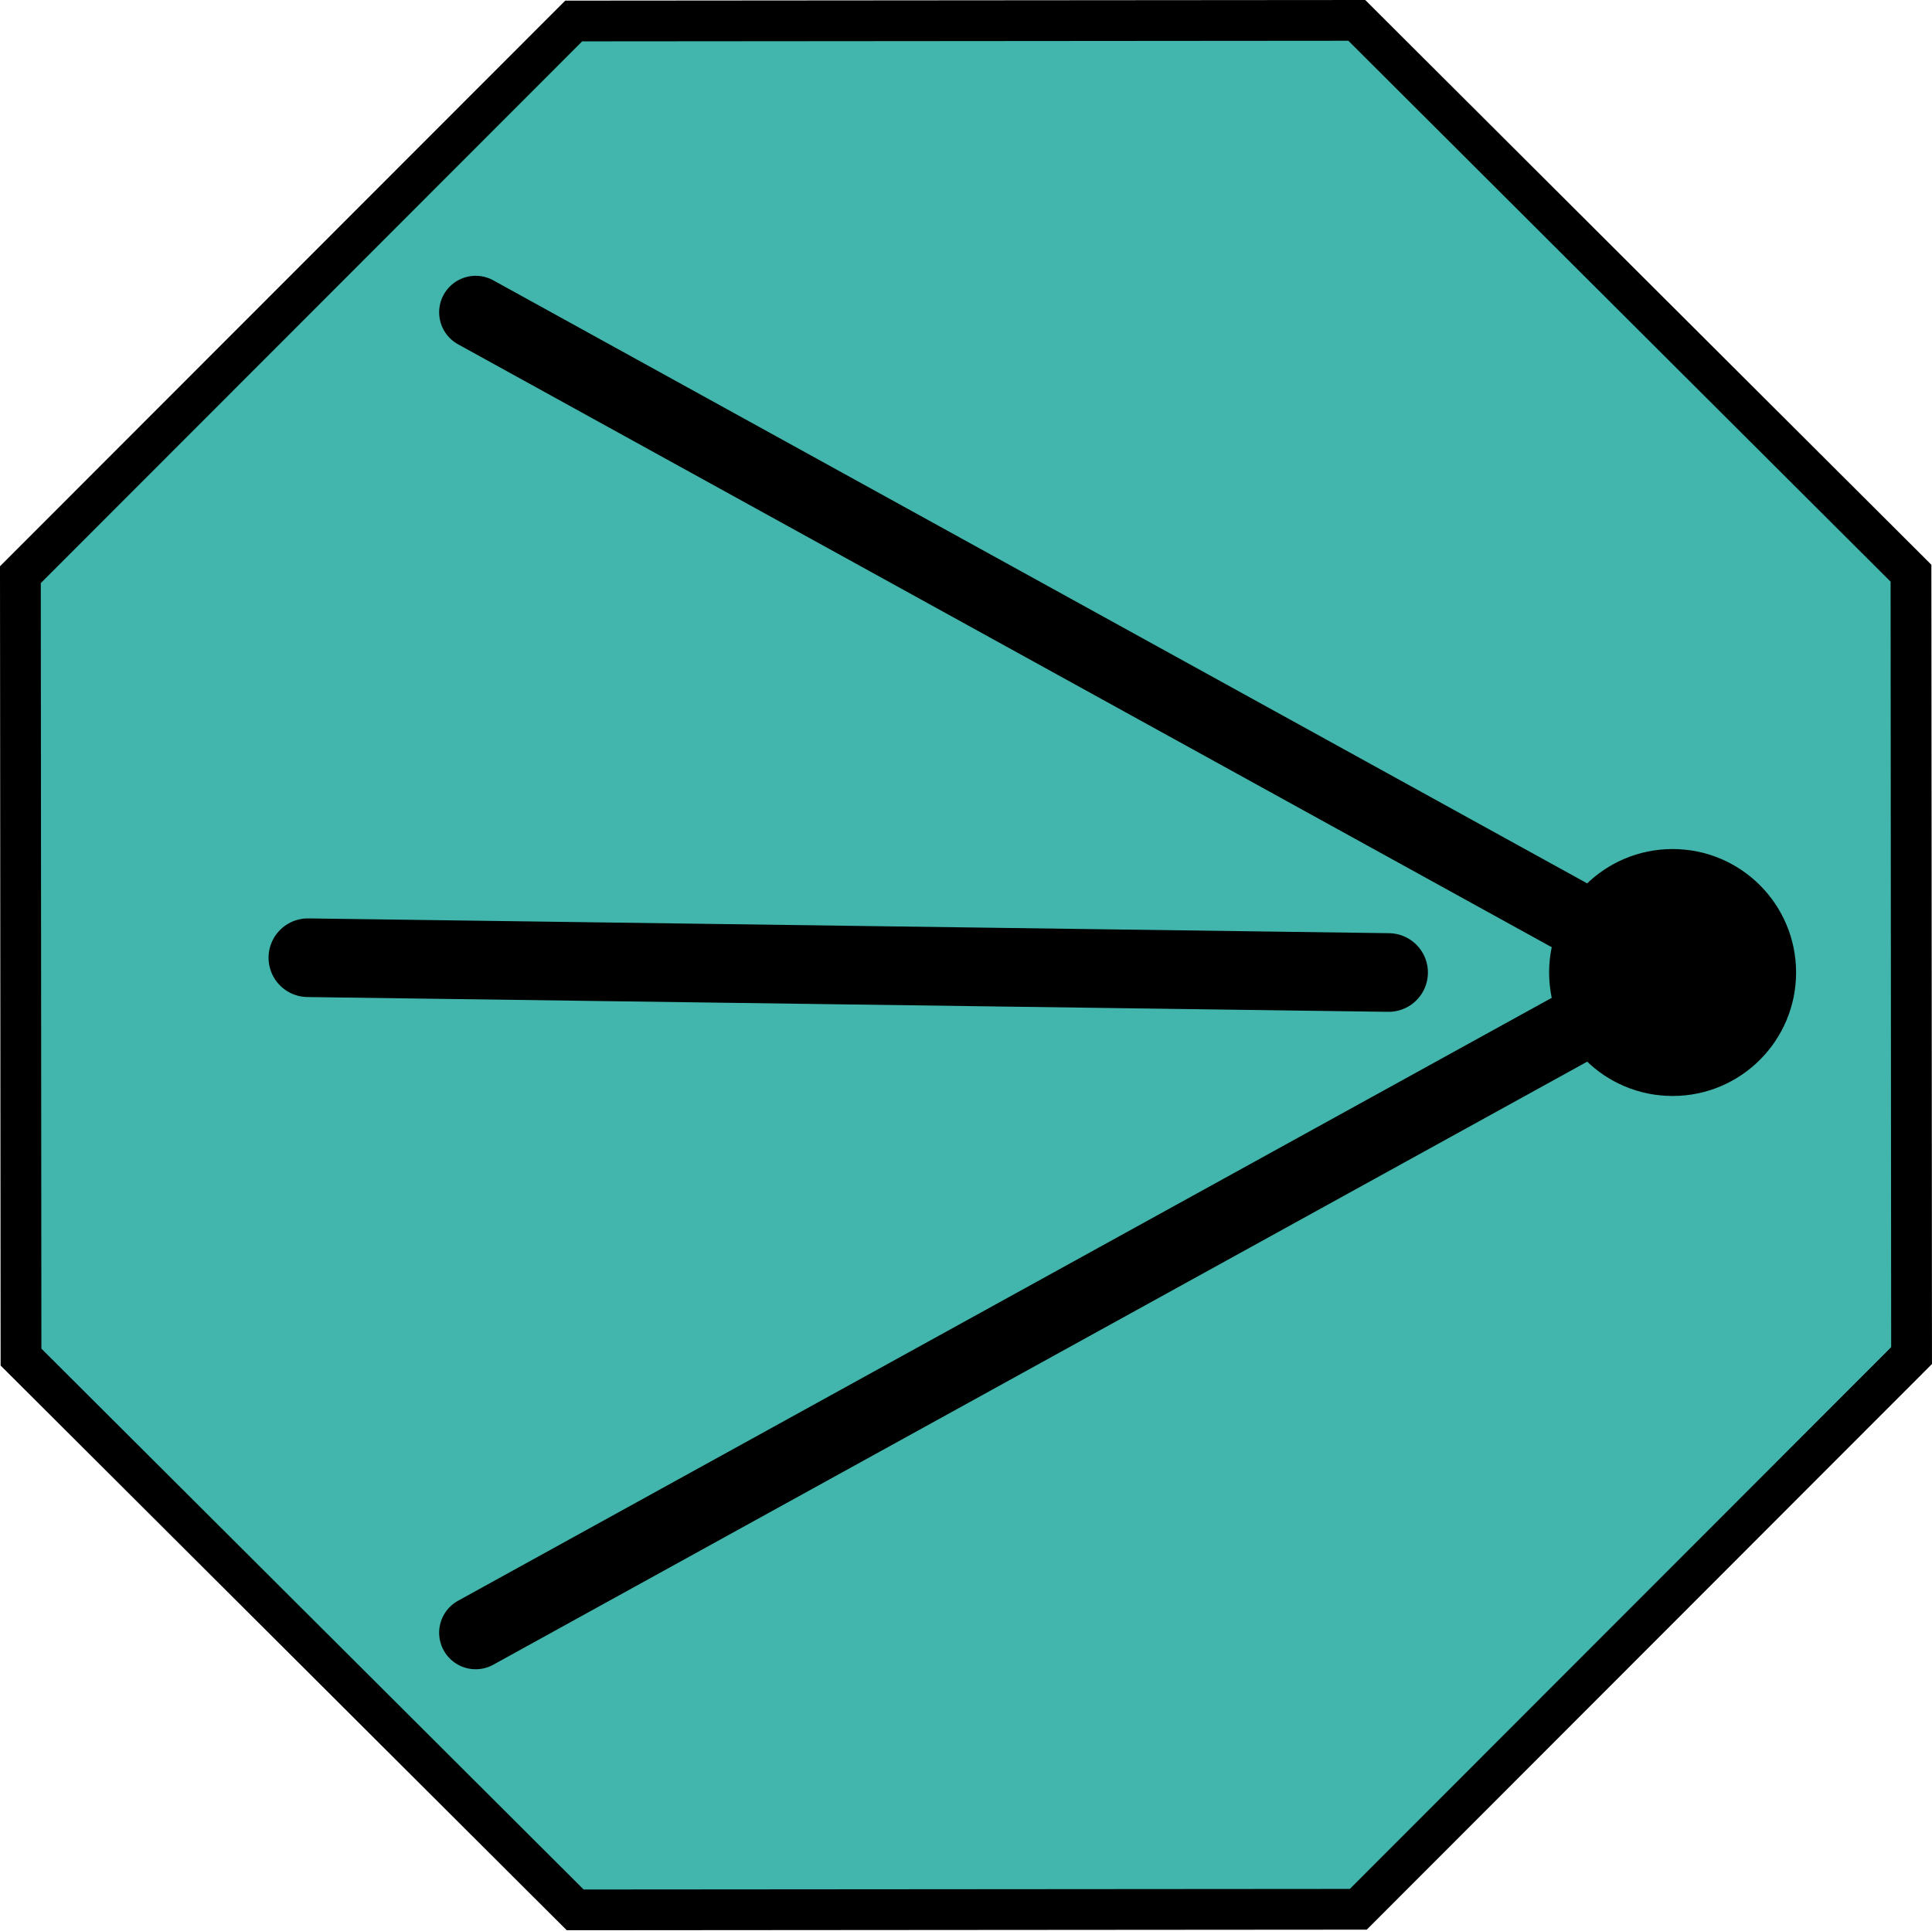
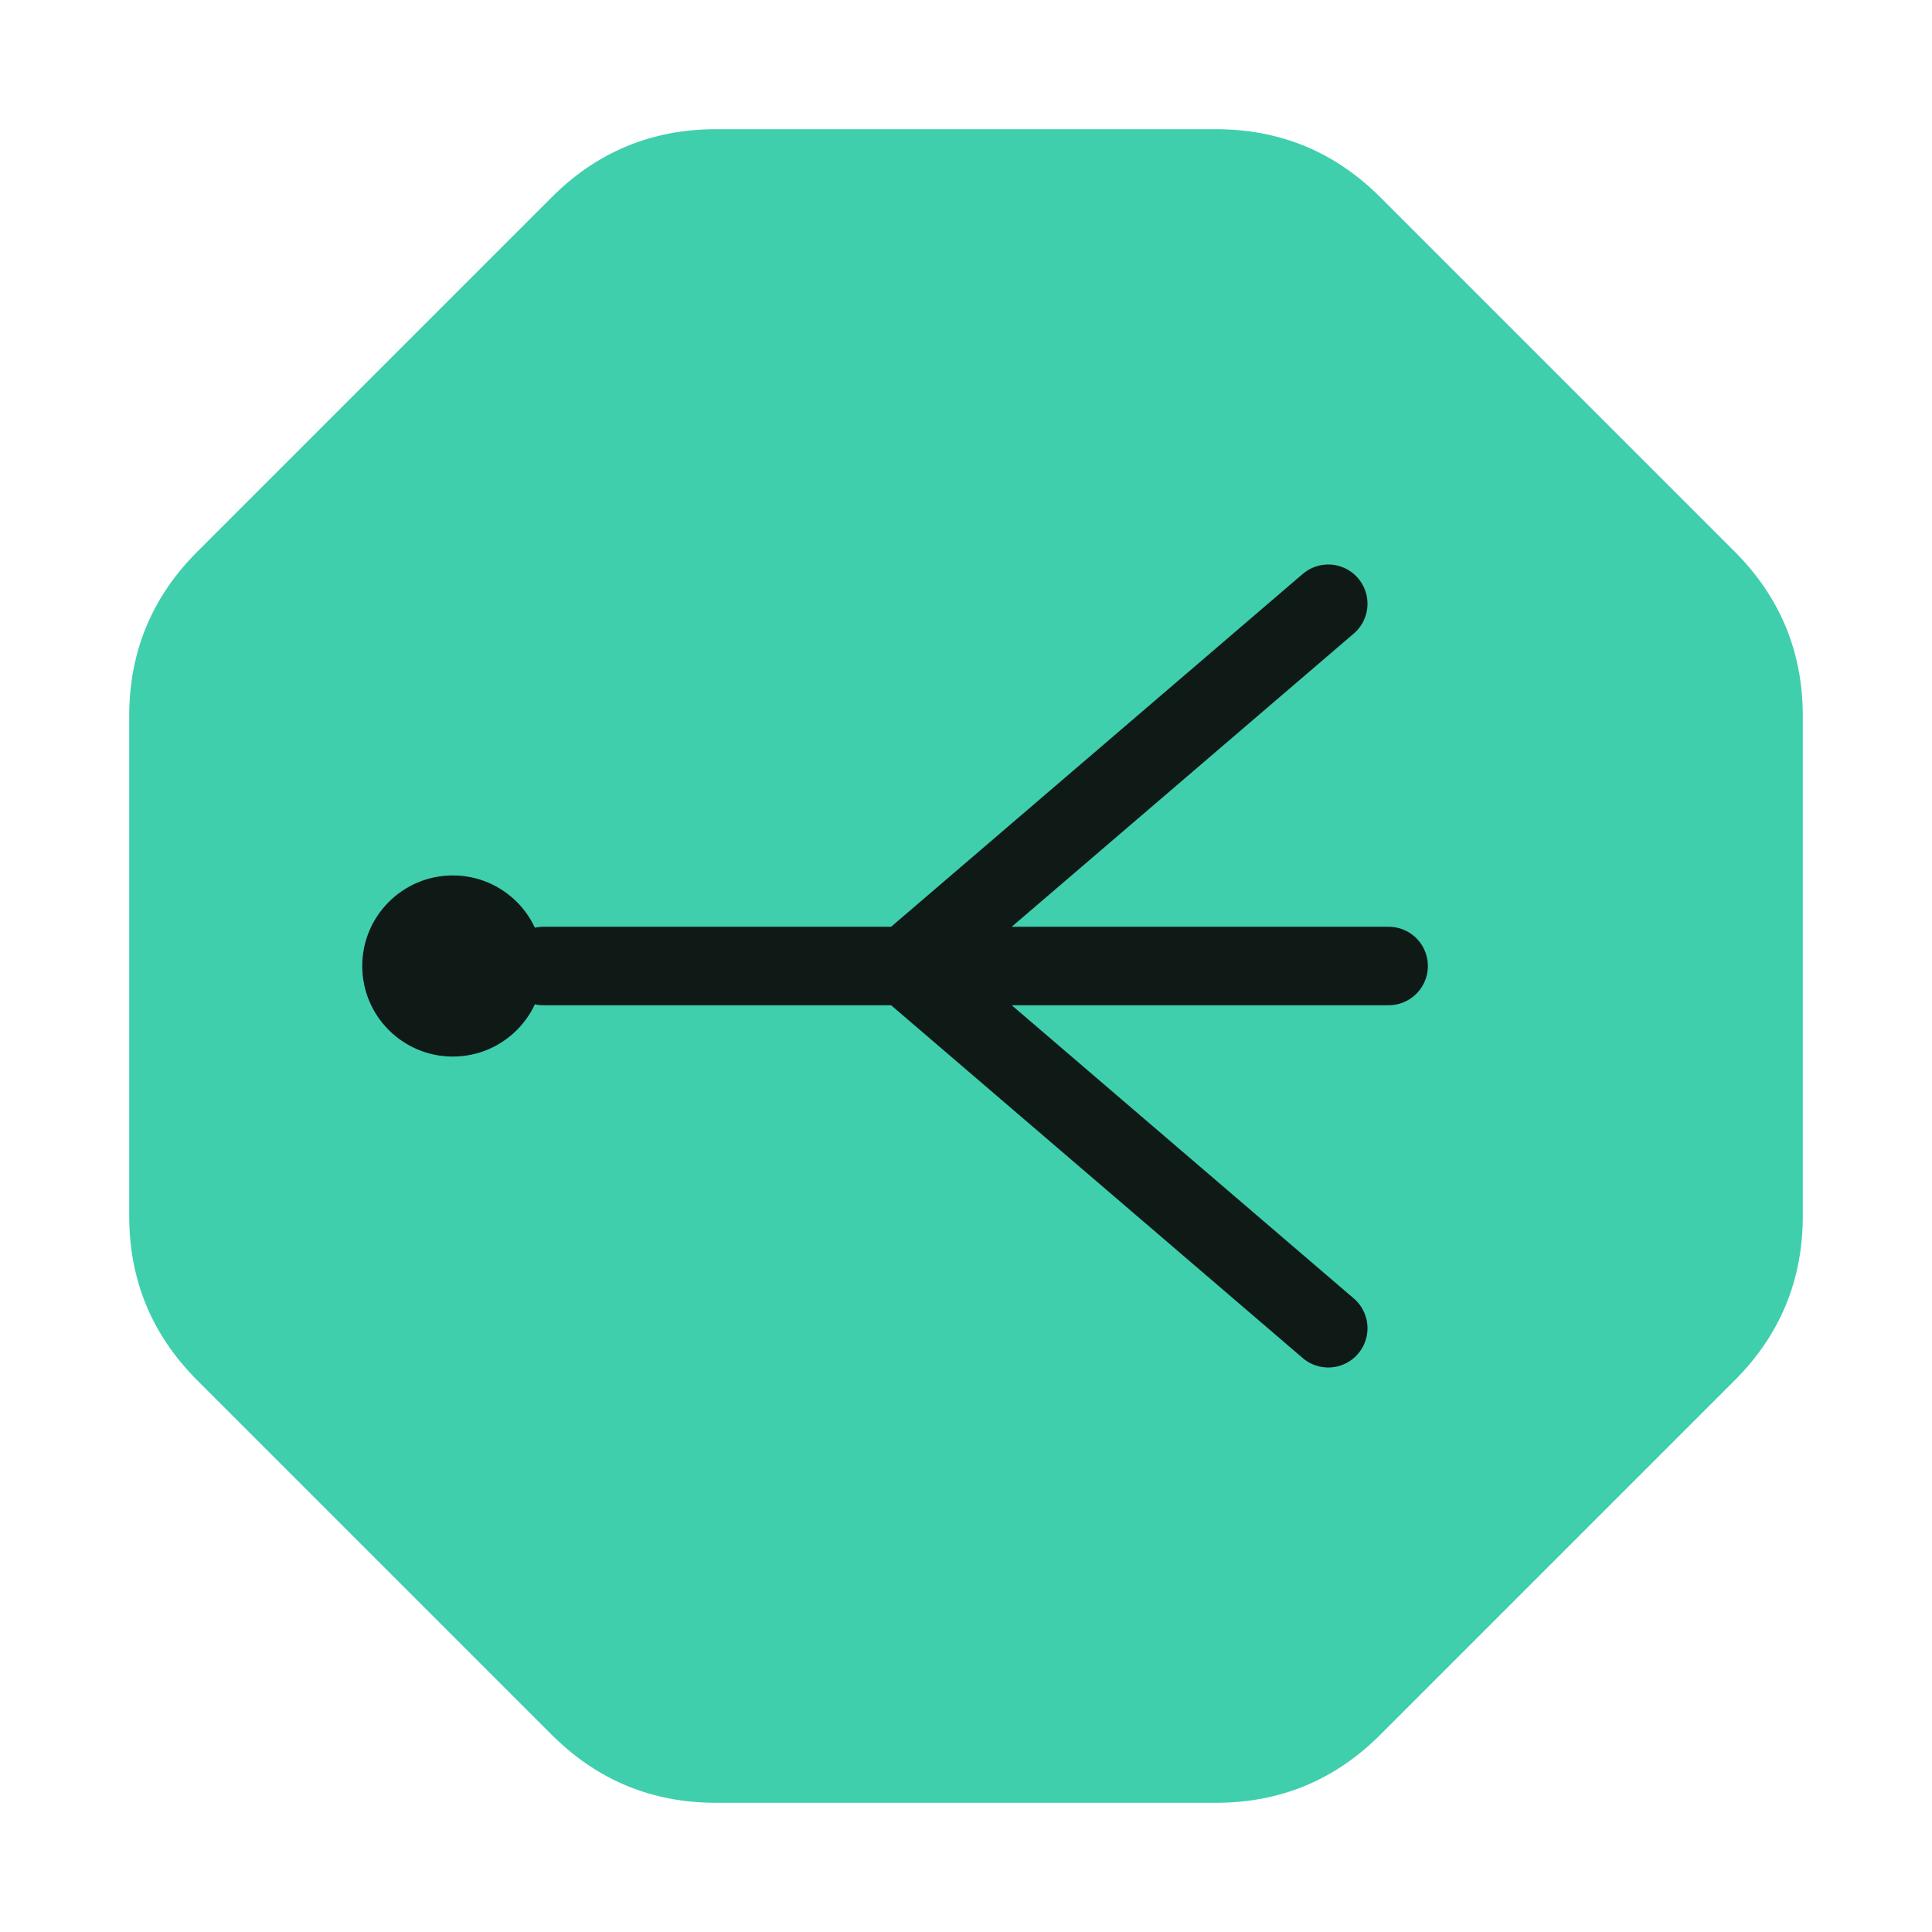
- <svg xmlns="http://www.w3.org/2000/svg" width="52.916mm" height="52.875mm" viewBox="0 0 52.916 52.875" version="1.1" id="svg1" xml:space="preserve">
-   <defs id="defs1" />
-   <g id="layer6" transform="translate(-131.5396,-138.7736)">
-     <path style="display:inline;fill:#42b5ac;fill-opacity:1;stroke:#000000;stroke-width:1.281;stroke-dasharray:none" id="path1-2-6-0-7" d="M 38.817,6.212 29.405,28.937 6.68,38.349 -16.045,28.937 -25.458,6.212 l 9.413,-22.725 22.725,-9.413 22.725,9.413 z" transform="matrix(0.8058804,0.3328051,-0.3330635,0.805255,154.6832,157.9858)" />
-     <path style="fill:none;fill-opacity:1;stroke:#000000;stroke-width:2;stroke-linecap:round;stroke-dasharray:none;stroke-dashoffset:0.6;stroke-opacity:1" d="M 189.332,138.091 157.457,120.517 a 0.583,0.583 90 0 1 0,-1.022 l 31.875,-17.574" id="path20" transform="rotate(180,166.9497,142.7097)" />
-     <path style="fill:none;fill-opacity:1;stroke:#000000;stroke-width:2.154;stroke-linecap:round;stroke-dasharray:none;stroke-dashoffset:0.6;stroke-opacity:1" d="m 169.572,165.413 -29.6,-0.405" id="path22" />
-     <circle style="fill:#000000;fill-opacity:1;stroke:none;stroke-width:3.088;stroke-linecap:round;stroke-dasharray:none;stroke-dashoffset:0.6;stroke-opacity:1" id="path23" cx="177.351" cy="165.413" r="3.382" />
+ <svg xmlns="http://www.w3.org/2000/svg" viewBox="0 0 64 64" width="64" height="64" color="#3fcfad">
+   <path d="M59.72 40.28 Q59.72 43.48 57.45 45.74 L45.74 57.45 Q43.48 59.72 40.28 59.72 L23.72 59.72 Q20.52 59.72 18.26 57.45 L6.55 45.74 Q4.28 43.48 4.28 40.28 L4.28 23.72 Q4.28 20.52 6.55 18.26 L18.26 6.55 Q20.52 4.28 23.72 4.28 L40.28 4.28 Q43.48 4.28 45.74 6.55 L57.45 18.26 Q59.72 20.52 59.72 23.72 Z" fill="currentColor" />
+   <g fill="none" stroke="#0f1a17" stroke-width="2.6" stroke-linecap="round" stroke-linejoin="round">
+     <path d="M18 32h12M30 32l14-12M30 32h16M30 32l14 12" />
+     <circle cx="15" cy="32" r="3" fill="#0f1a17" stroke="none" />
  </g>
</svg>
